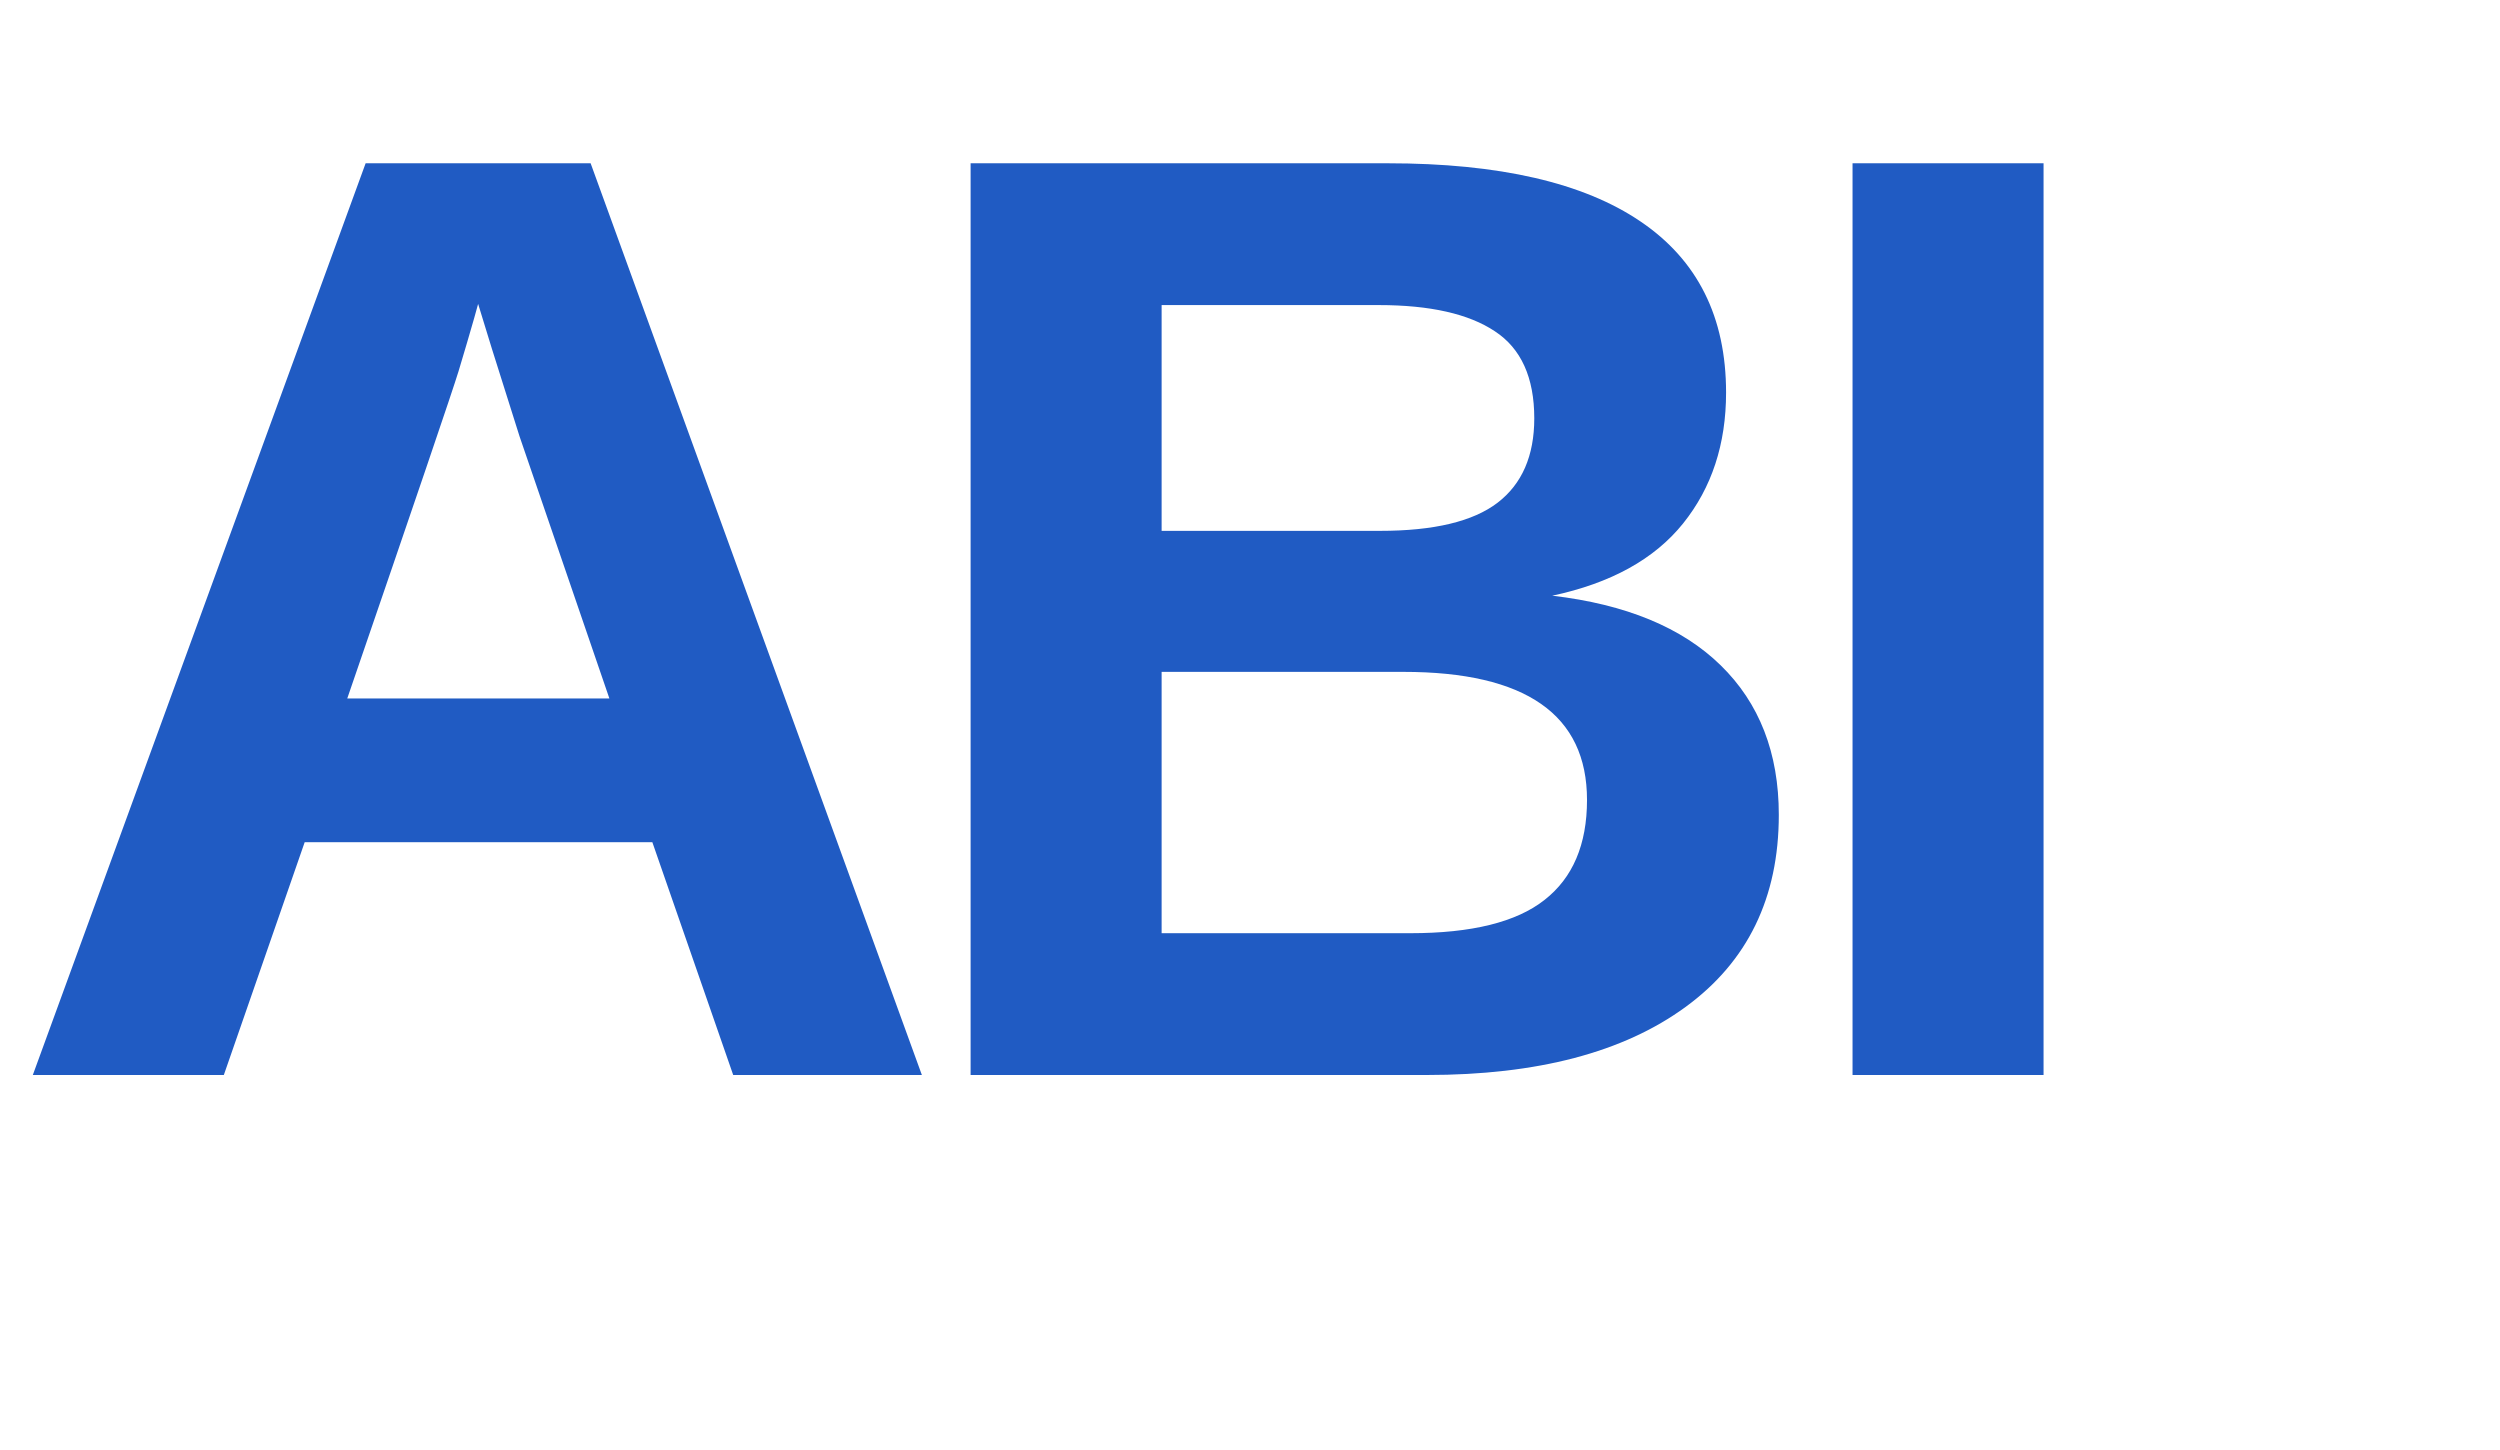
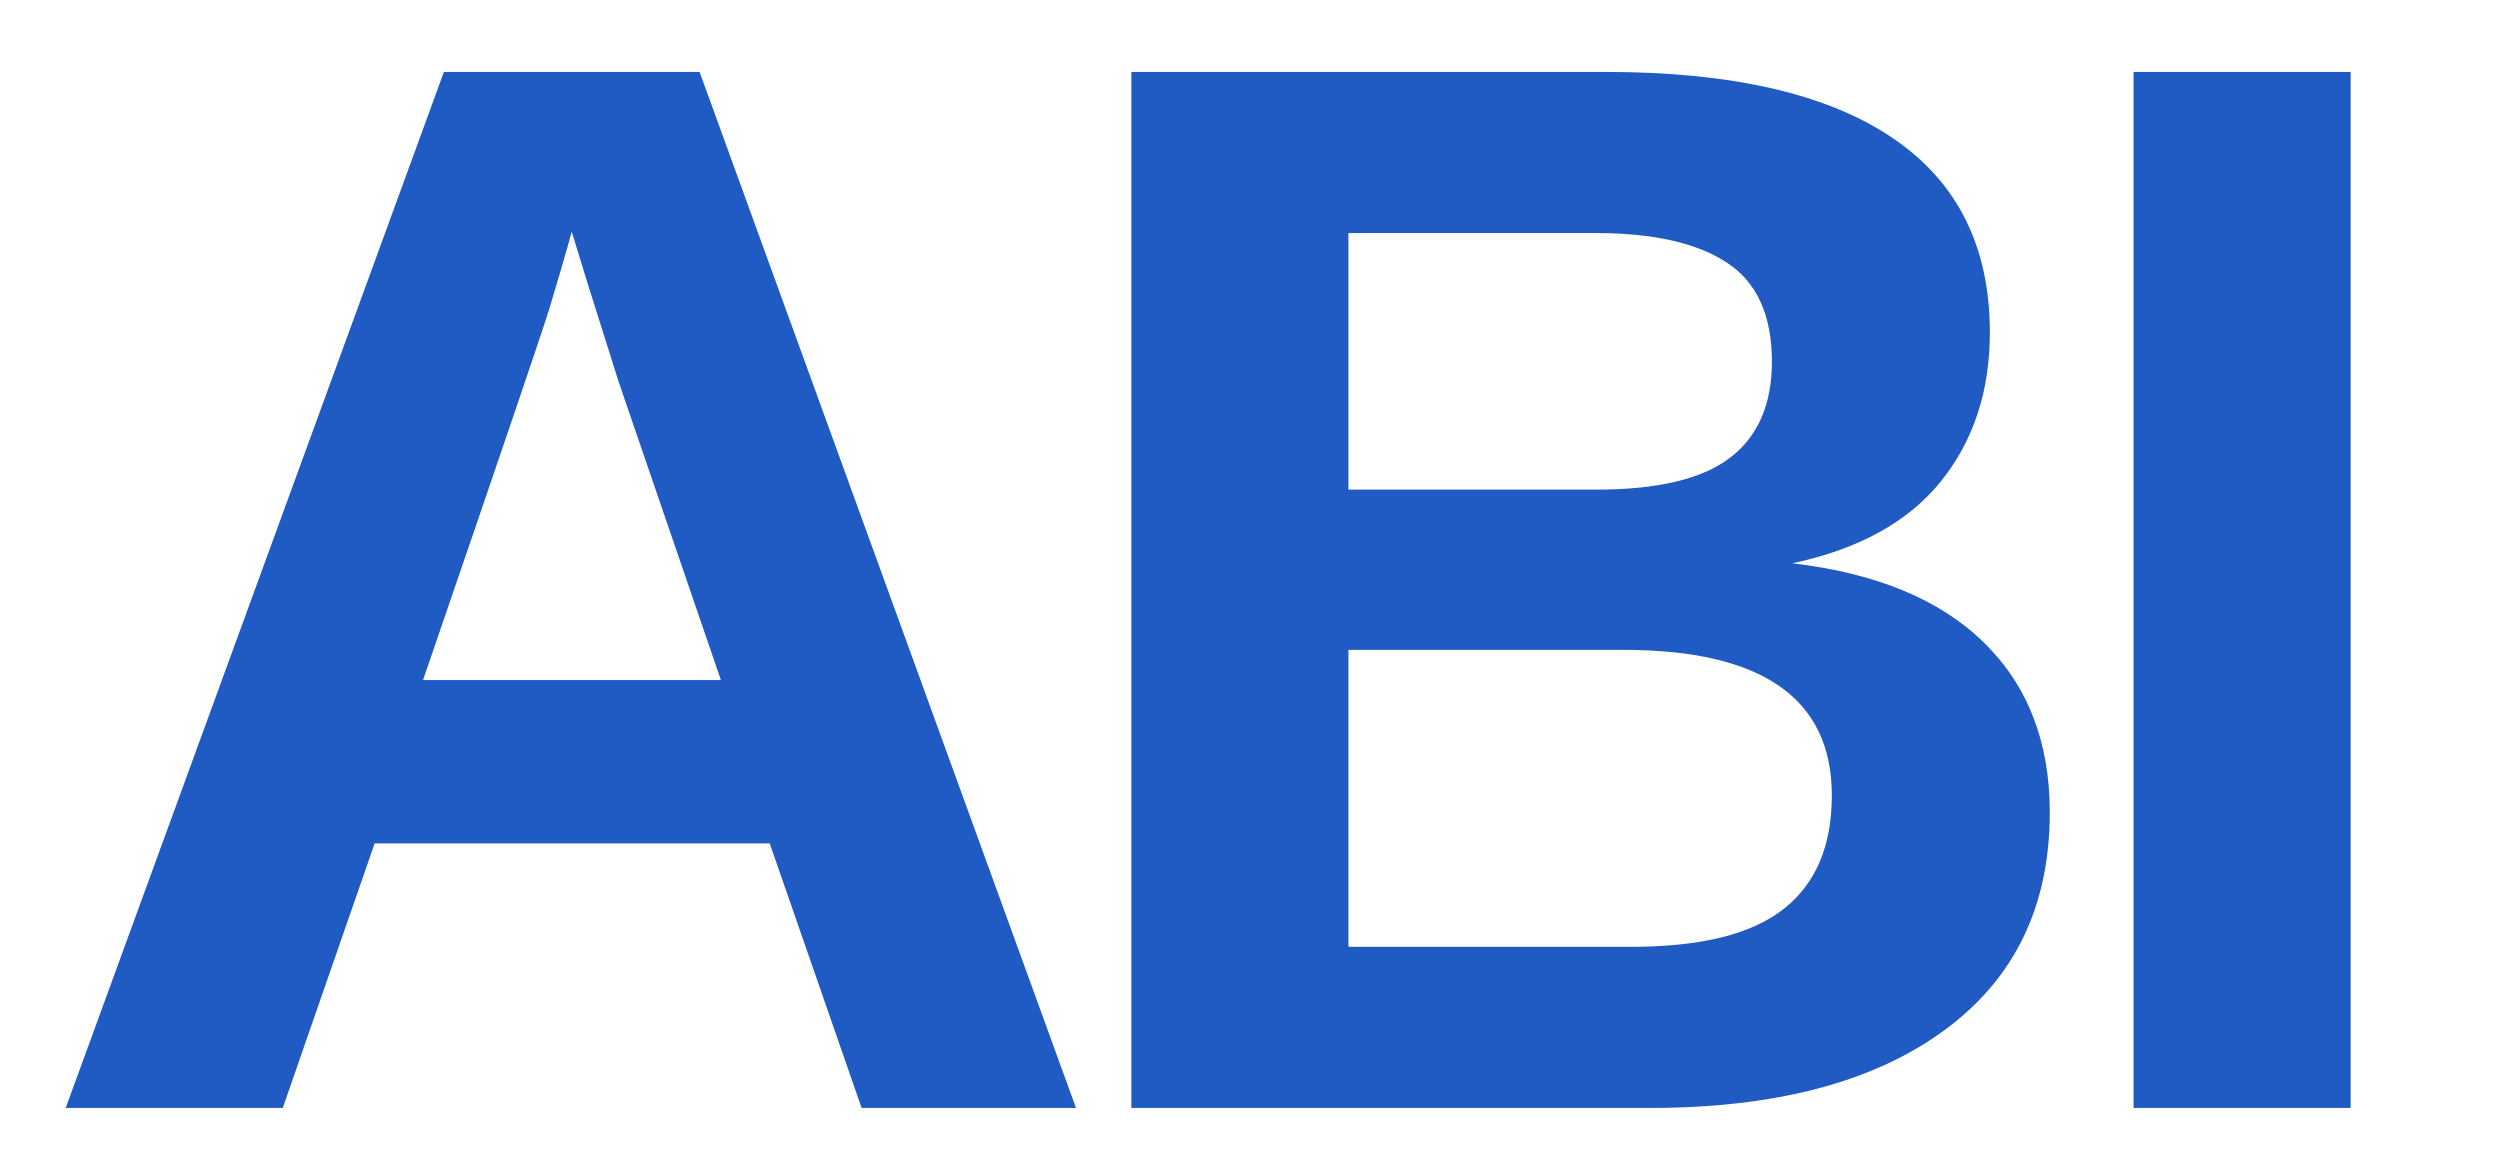
- <svg xmlns="http://www.w3.org/2000/svg" viewBox="0 0 100 58" role="img" aria-label="ABI">
+ <svg xmlns="http://www.w3.org/2000/svg" viewBox="-1 4 88 41" role="img" aria-label="ABI">
  <text x="0" y="43" fill="#205bc3" font-family="Segoe UI,Arial,sans-serif" font-size="53" font-weight="800" letter-spacing="-3">ABI</text>
</svg>
